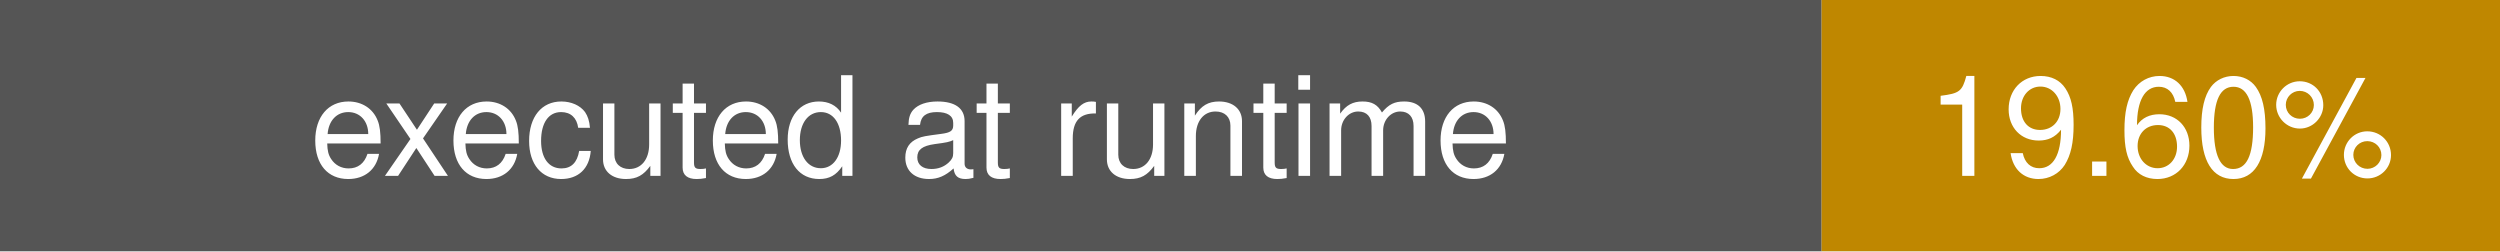
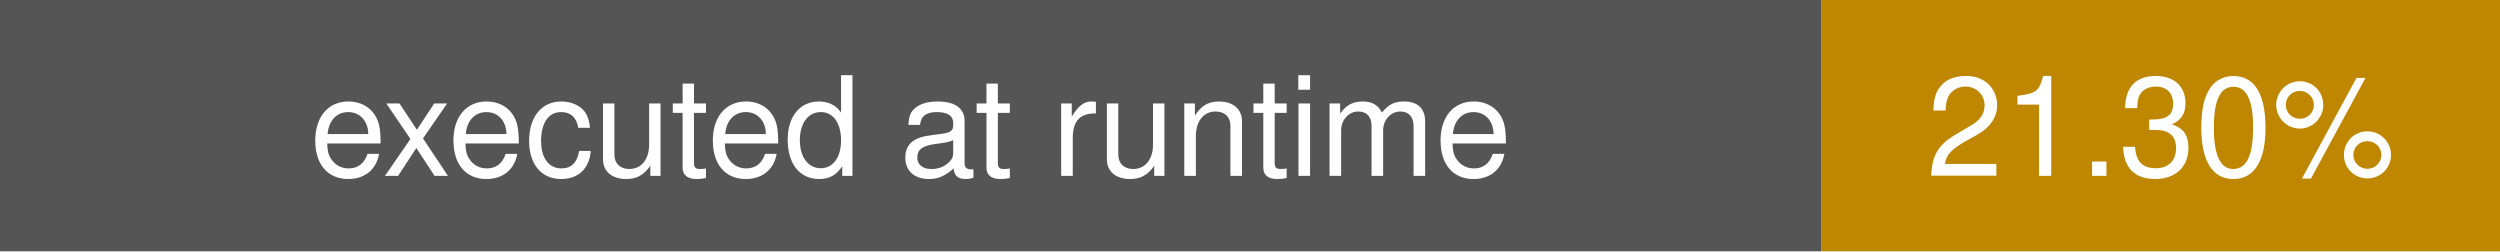
- <svg xmlns="http://www.w3.org/2000/svg" width="199" height="20" role="img" aria-label="executed at runtime: 19.60%">
+ <svg xmlns="http://www.w3.org/2000/svg" width="199" height="20" role="img" aria-label="executed at runtime: 21.30%">
  <rect width="145" height="20" fill="#555" />
  <rect x="145" width="54" height="20" fill="#bf8700" />
  <g fill="#fff" font-family="-apple-system,Segoe UI,Helvetica,Arial,sans-serif" font-size="11">
    <text x="72.5" y="14" text-anchor="middle">executed at runtime</text>
-     <text x="172.0" y="14" text-anchor="middle">19.60%</text>
+     <text x="172.0" y="14" text-anchor="middle">21.30%</text>
  </g>
</svg>
